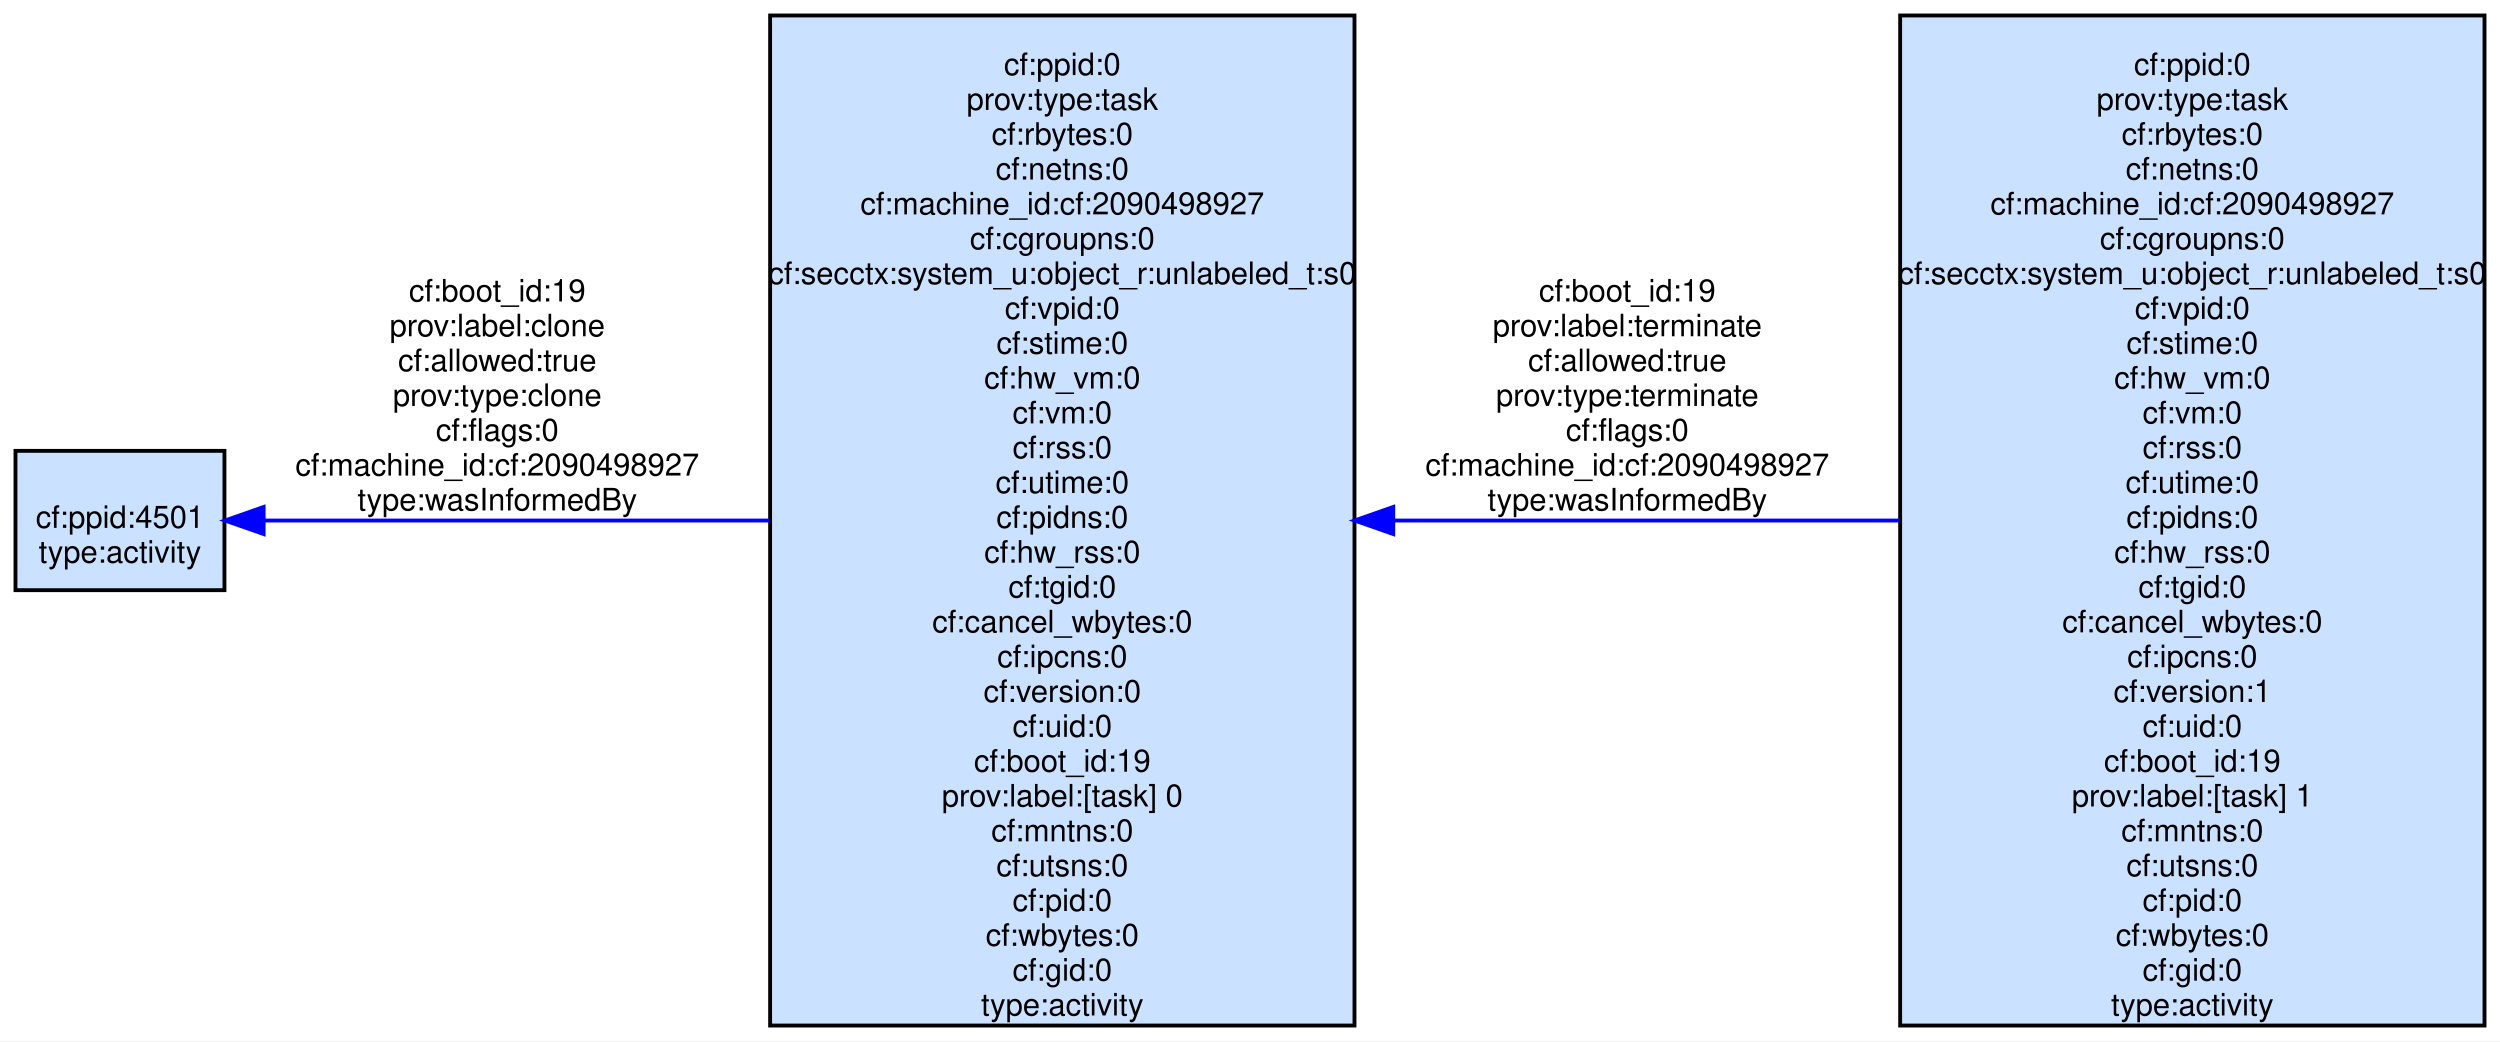
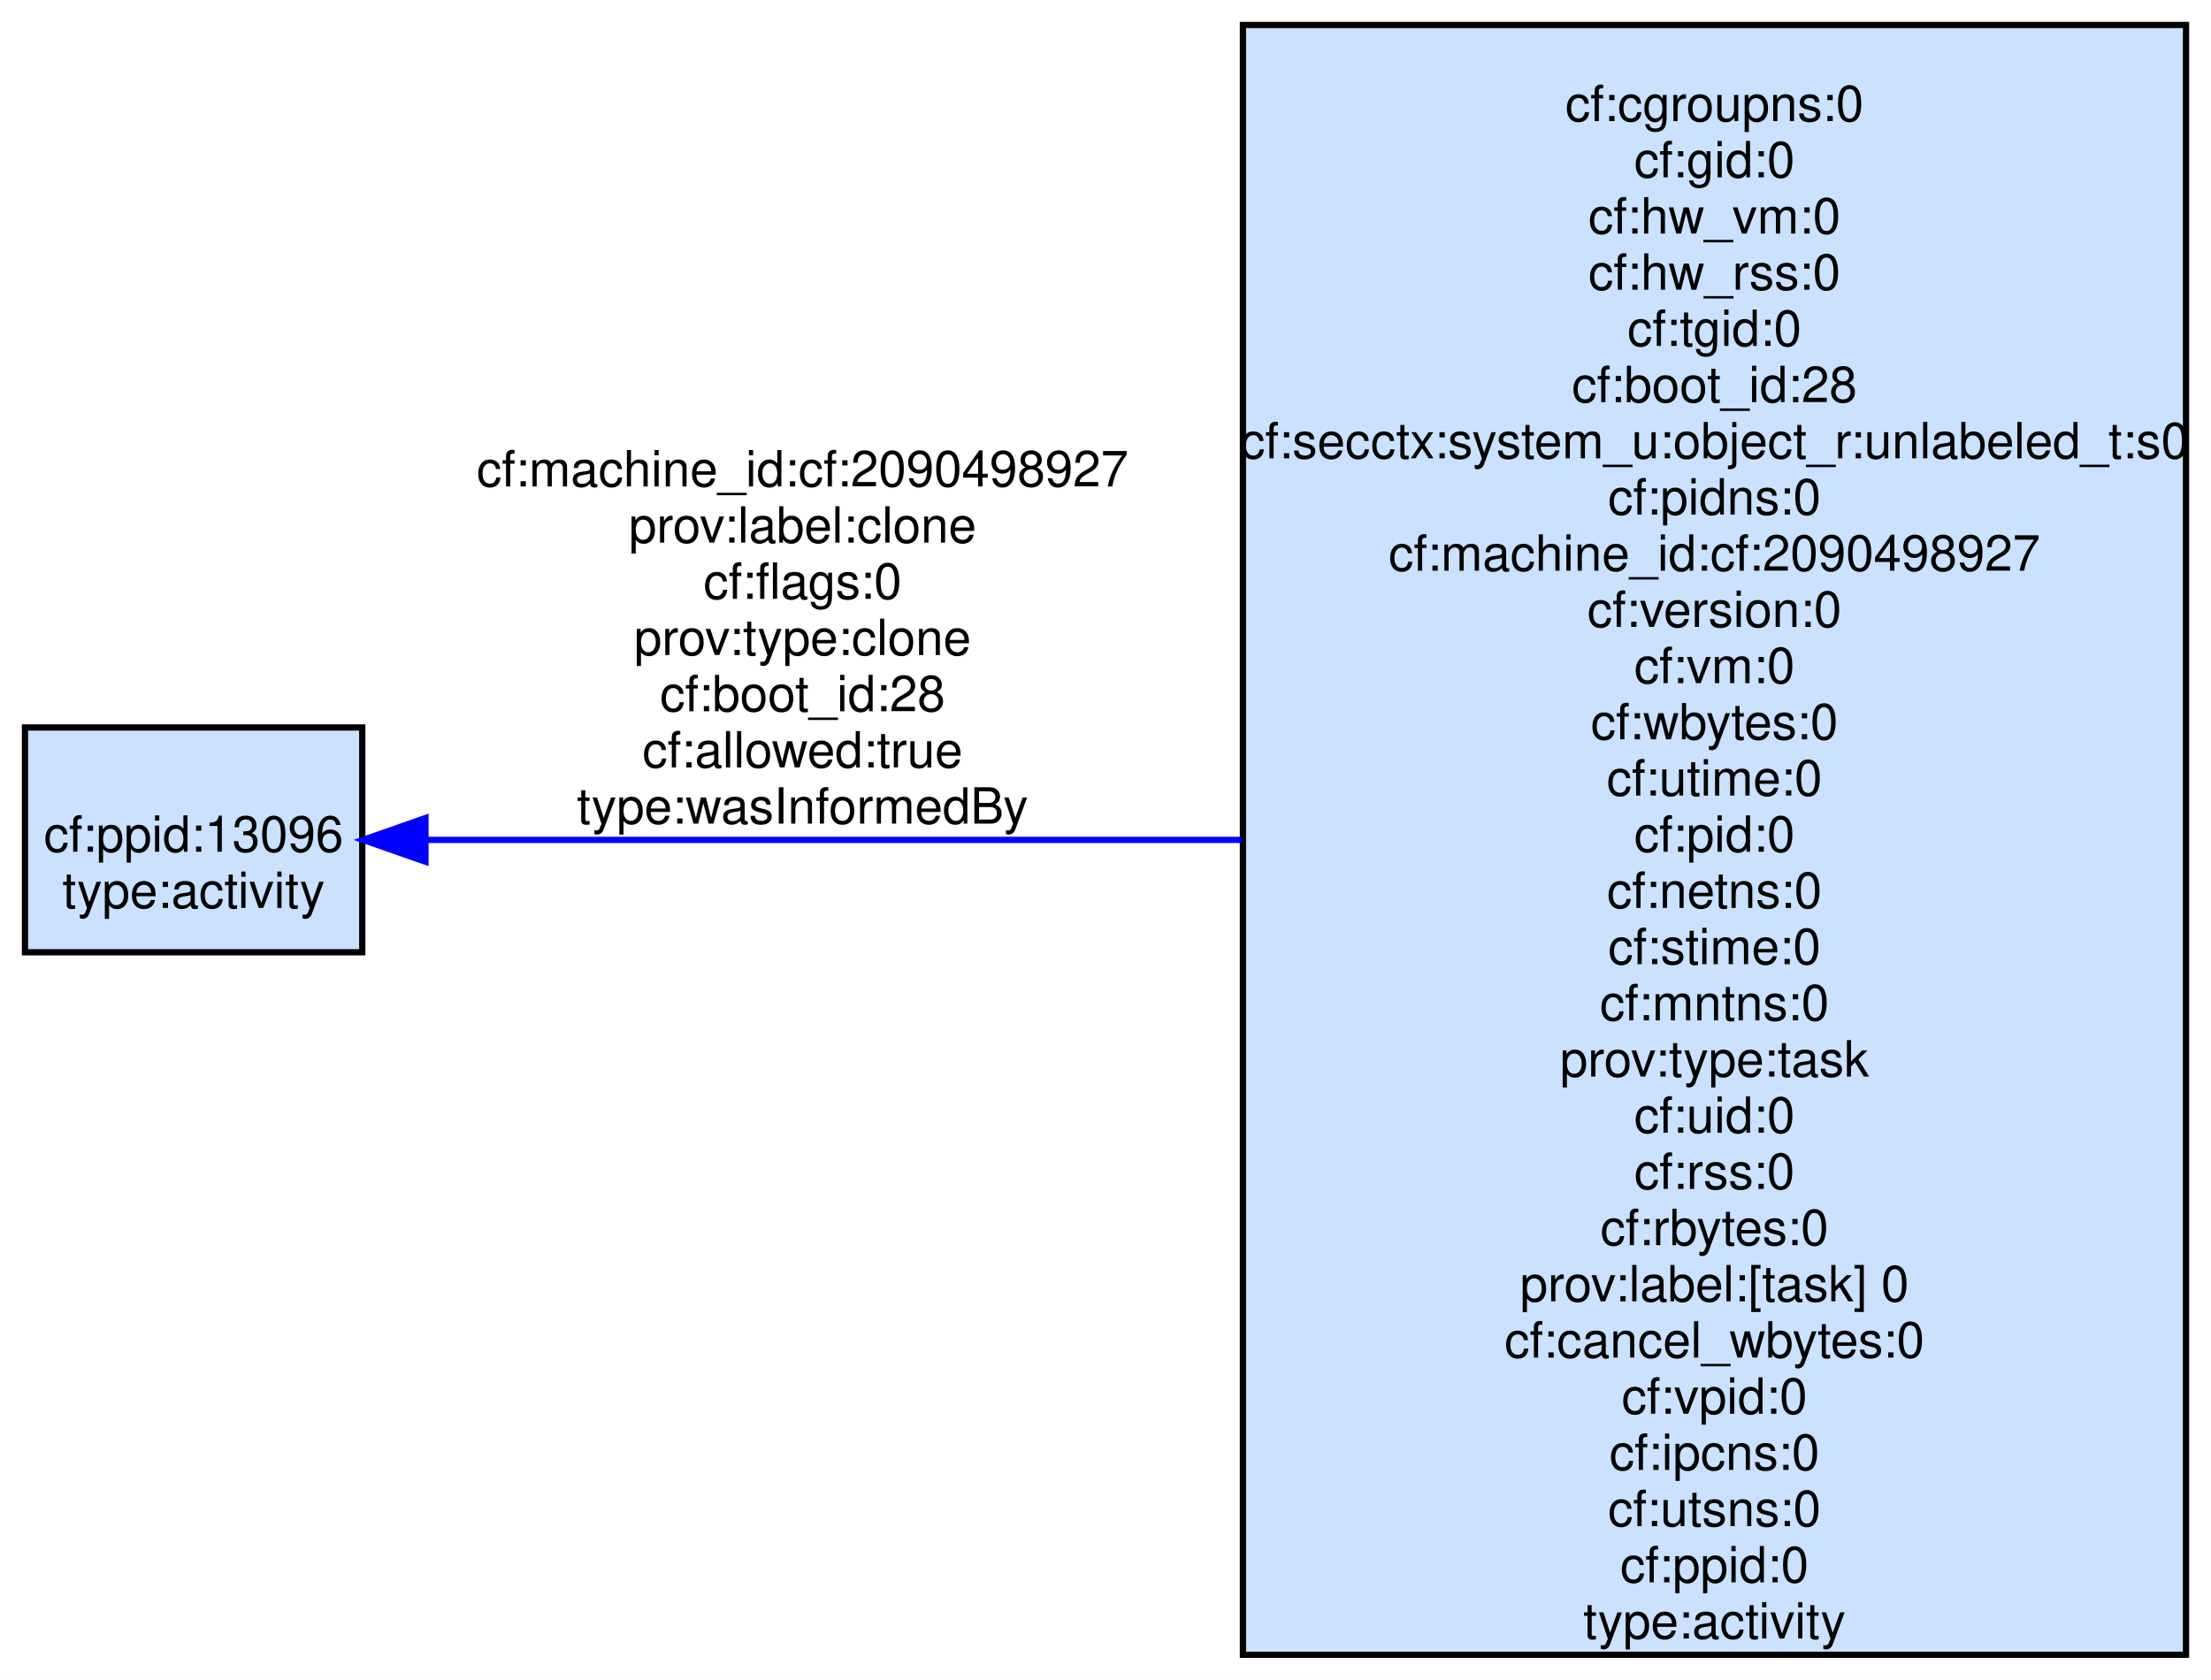
- <svg xmlns="http://www.w3.org/2000/svg" width="646pt" height="269pt" viewBox="0.00 0.00 646.00 269.00">
+ <svg xmlns="http://www.w3.org/2000/svg" width="354pt" height="269pt" viewBox="0.00 0.00 354.00 269.00">
  <g id="graph0" class="graph" transform="scale(1 1) rotate(0) translate(4 265)">
-     <polygon fill="#ffffff" stroke="transparent" points="-4,4 -4,-265 642,-265 642,4 -4,4" />
+     <polygon fill="#ffffff" stroke="transparent" points="-4,4 -4,-265 350,-265 350,4 -4,4" />
    <g id="node1" class="node">
      <polygon fill="#cae1ff" stroke="#000000" points="54,-148.5 0,-148.5 0,-112.5 54,-112.5 54,-148.5" />
-       <text text-anchor="middle" x="27" y="-128.6" font-family="Helvetica,sans-Serif" font-size="8.00" fill="#000000">cf:ppid:4501</text>
+       <text text-anchor="middle" x="27" y="-128.6" font-family="Helvetica,sans-Serif" font-size="8.00" fill="#000000">cf:ppid:13096</text>
      <text text-anchor="middle" x="27" y="-119.6" font-family="Helvetica,sans-Serif" font-size="8.00" fill="#000000">type:activity</text>
    </g>
    <g id="node2" class="node">
      <polygon fill="#cae1ff" stroke="#000000" points="346,-261 195,-261 195,0 346,0 346,-261" />
-       <text text-anchor="middle" x="270.5" y="-245.6" font-family="Helvetica,sans-Serif" font-size="8.00" fill="#000000">cf:ppid:0</text>
-       <text text-anchor="middle" x="270.5" y="-236.6" font-family="Helvetica,sans-Serif" font-size="8.00" fill="#000000">prov:type:task</text>
-       <text text-anchor="middle" x="270.5" y="-227.6" font-family="Helvetica,sans-Serif" font-size="8.00" fill="#000000">cf:rbytes:0</text>
-       <text text-anchor="middle" x="270.5" y="-218.6" font-family="Helvetica,sans-Serif" font-size="8.00" fill="#000000">cf:netns:0</text>
-       <text text-anchor="middle" x="270.5" y="-209.6" font-family="Helvetica,sans-Serif" font-size="8.00" fill="#000000">cf:machine_id:cf:2090498927</text>
-       <text text-anchor="middle" x="270.5" y="-200.6" font-family="Helvetica,sans-Serif" font-size="8.00" fill="#000000">cf:cgroupns:0</text>
+       <text text-anchor="middle" x="270.5" y="-245.6" font-family="Helvetica,sans-Serif" font-size="8.00" fill="#000000">cf:cgroupns:0</text>
+       <text text-anchor="middle" x="270.5" y="-236.6" font-family="Helvetica,sans-Serif" font-size="8.00" fill="#000000">cf:gid:0</text>
+       <text text-anchor="middle" x="270.5" y="-227.6" font-family="Helvetica,sans-Serif" font-size="8.00" fill="#000000">cf:hw_vm:0</text>
+       <text text-anchor="middle" x="270.5" y="-218.6" font-family="Helvetica,sans-Serif" font-size="8.00" fill="#000000">cf:hw_rss:0</text>
+       <text text-anchor="middle" x="270.5" y="-209.6" font-family="Helvetica,sans-Serif" font-size="8.00" fill="#000000">cf:tgid:0</text>
+       <text text-anchor="middle" x="270.5" y="-200.6" font-family="Helvetica,sans-Serif" font-size="8.00" fill="#000000">cf:boot_id:28</text>
      <text text-anchor="middle" x="270.5" y="-191.6" font-family="Helvetica,sans-Serif" font-size="8.00" fill="#000000">cf:secctx:system_u:object_r:unlabeled_t:s0</text>
-       <text text-anchor="middle" x="270.5" y="-182.6" font-family="Helvetica,sans-Serif" font-size="8.00" fill="#000000">cf:vpid:0</text>
-       <text text-anchor="middle" x="270.5" y="-173.6" font-family="Helvetica,sans-Serif" font-size="8.00" fill="#000000">cf:stime:0</text>
-       <text text-anchor="middle" x="270.5" y="-164.6" font-family="Helvetica,sans-Serif" font-size="8.00" fill="#000000">cf:hw_vm:0</text>
+       <text text-anchor="middle" x="270.5" y="-182.6" font-family="Helvetica,sans-Serif" font-size="8.00" fill="#000000">cf:pidns:0</text>
+       <text text-anchor="middle" x="270.5" y="-173.6" font-family="Helvetica,sans-Serif" font-size="8.00" fill="#000000">cf:machine_id:cf:2090498927</text>
+       <text text-anchor="middle" x="270.5" y="-164.6" font-family="Helvetica,sans-Serif" font-size="8.00" fill="#000000">cf:version:0</text>
      <text text-anchor="middle" x="270.5" y="-155.6" font-family="Helvetica,sans-Serif" font-size="8.00" fill="#000000">cf:vm:0</text>
-       <text text-anchor="middle" x="270.5" y="-146.6" font-family="Helvetica,sans-Serif" font-size="8.00" fill="#000000">cf:rss:0</text>
+       <text text-anchor="middle" x="270.5" y="-146.6" font-family="Helvetica,sans-Serif" font-size="8.00" fill="#000000">cf:wbytes:0</text>
      <text text-anchor="middle" x="270.5" y="-137.6" font-family="Helvetica,sans-Serif" font-size="8.00" fill="#000000">cf:utime:0</text>
-       <text text-anchor="middle" x="270.5" y="-128.6" font-family="Helvetica,sans-Serif" font-size="8.00" fill="#000000">cf:pidns:0</text>
-       <text text-anchor="middle" x="270.5" y="-119.6" font-family="Helvetica,sans-Serif" font-size="8.00" fill="#000000">cf:hw_rss:0</text>
-       <text text-anchor="middle" x="270.5" y="-110.6" font-family="Helvetica,sans-Serif" font-size="8.00" fill="#000000">cf:tgid:0</text>
-       <text text-anchor="middle" x="270.5" y="-101.6" font-family="Helvetica,sans-Serif" font-size="8.00" fill="#000000">cf:cancel_wbytes:0</text>
-       <text text-anchor="middle" x="270.5" y="-92.6" font-family="Helvetica,sans-Serif" font-size="8.00" fill="#000000">cf:ipcns:0</text>
-       <text text-anchor="middle" x="270.5" y="-83.6" font-family="Helvetica,sans-Serif" font-size="8.00" fill="#000000">cf:version:0</text>
-       <text text-anchor="middle" x="270.5" y="-74.6" font-family="Helvetica,sans-Serif" font-size="8.00" fill="#000000">cf:uid:0</text>
-       <text text-anchor="middle" x="270.5" y="-65.6" font-family="Helvetica,sans-Serif" font-size="8.00" fill="#000000">cf:boot_id:19</text>
+       <text text-anchor="middle" x="270.5" y="-128.6" font-family="Helvetica,sans-Serif" font-size="8.00" fill="#000000">cf:pid:0</text>
+       <text text-anchor="middle" x="270.5" y="-119.6" font-family="Helvetica,sans-Serif" font-size="8.00" fill="#000000">cf:netns:0</text>
+       <text text-anchor="middle" x="270.5" y="-110.6" font-family="Helvetica,sans-Serif" font-size="8.00" fill="#000000">cf:stime:0</text>
+       <text text-anchor="middle" x="270.5" y="-101.6" font-family="Helvetica,sans-Serif" font-size="8.00" fill="#000000">cf:mntns:0</text>
+       <text text-anchor="middle" x="270.5" y="-92.6" font-family="Helvetica,sans-Serif" font-size="8.00" fill="#000000">prov:type:task</text>
+       <text text-anchor="middle" x="270.5" y="-83.6" font-family="Helvetica,sans-Serif" font-size="8.00" fill="#000000">cf:uid:0</text>
+       <text text-anchor="middle" x="270.5" y="-74.6" font-family="Helvetica,sans-Serif" font-size="8.00" fill="#000000">cf:rss:0</text>
+       <text text-anchor="middle" x="270.5" y="-65.6" font-family="Helvetica,sans-Serif" font-size="8.00" fill="#000000">cf:rbytes:0</text>
      <text text-anchor="middle" x="270.5" y="-56.6" font-family="Helvetica,sans-Serif" font-size="8.00" fill="#000000">prov:label:[task] 0</text>
-       <text text-anchor="middle" x="270.5" y="-47.6" font-family="Helvetica,sans-Serif" font-size="8.00" fill="#000000">cf:mntns:0</text>
-       <text text-anchor="middle" x="270.5" y="-38.6" font-family="Helvetica,sans-Serif" font-size="8.00" fill="#000000">cf:utsns:0</text>
-       <text text-anchor="middle" x="270.5" y="-29.6" font-family="Helvetica,sans-Serif" font-size="8.00" fill="#000000">cf:pid:0</text>
-       <text text-anchor="middle" x="270.5" y="-20.6" font-family="Helvetica,sans-Serif" font-size="8.00" fill="#000000">cf:wbytes:0</text>
-       <text text-anchor="middle" x="270.5" y="-11.6" font-family="Helvetica,sans-Serif" font-size="8.00" fill="#000000">cf:gid:0</text>
+       <text text-anchor="middle" x="270.5" y="-47.6" font-family="Helvetica,sans-Serif" font-size="8.00" fill="#000000">cf:cancel_wbytes:0</text>
+       <text text-anchor="middle" x="270.5" y="-38.6" font-family="Helvetica,sans-Serif" font-size="8.00" fill="#000000">cf:vpid:0</text>
+       <text text-anchor="middle" x="270.5" y="-29.6" font-family="Helvetica,sans-Serif" font-size="8.00" fill="#000000">cf:ipcns:0</text>
+       <text text-anchor="middle" x="270.5" y="-20.6" font-family="Helvetica,sans-Serif" font-size="8.00" fill="#000000">cf:utsns:0</text>
+       <text text-anchor="middle" x="270.5" y="-11.6" font-family="Helvetica,sans-Serif" font-size="8.00" fill="#000000">cf:ppid:0</text>
      <text text-anchor="middle" x="270.5" y="-2.6" font-family="Helvetica,sans-Serif" font-size="8.00" fill="#000000">type:activity</text>
    </g>
    <g id="edge1" class="edge">
      <path fill="none" stroke="#0000ff" d="M194.79,-130.5C151.393,-130.5 98.844,-130.5 64.252,-130.5" />
      <polygon fill="#0000ff" stroke="#0000ff" points="64.123,-127 54.123,-130.5 64.123,-134 64.123,-127" />
-       <text text-anchor="middle" x="124.5" y="-187.1" font-family="Helvetica,sans-Serif" font-size="8.00" fill="#000000">cf:boot_id:19</text>
+       <text text-anchor="middle" x="124.5" y="-187.1" font-family="Helvetica,sans-Serif" font-size="8.00" fill="#000000">cf:machine_id:cf:2090498927</text>
      <text text-anchor="middle" x="124.5" y="-178.1" font-family="Helvetica,sans-Serif" font-size="8.00" fill="#000000">prov:label:clone</text>
-       <text text-anchor="middle" x="124.5" y="-169.1" font-family="Helvetica,sans-Serif" font-size="8.00" fill="#000000">cf:allowed:true</text>
+       <text text-anchor="middle" x="124.5" y="-169.1" font-family="Helvetica,sans-Serif" font-size="8.00" fill="#000000">cf:flags:0</text>
      <text text-anchor="middle" x="124.5" y="-160.1" font-family="Helvetica,sans-Serif" font-size="8.00" fill="#000000">prov:type:clone</text>
-       <text text-anchor="middle" x="124.5" y="-151.1" font-family="Helvetica,sans-Serif" font-size="8.00" fill="#000000">cf:flags:0</text>
-       <text text-anchor="middle" x="124.5" y="-142.1" font-family="Helvetica,sans-Serif" font-size="8.00" fill="#000000">cf:machine_id:cf:2090498927</text>
+       <text text-anchor="middle" x="124.5" y="-151.1" font-family="Helvetica,sans-Serif" font-size="8.00" fill="#000000">cf:boot_id:28</text>
+       <text text-anchor="middle" x="124.5" y="-142.1" font-family="Helvetica,sans-Serif" font-size="8.00" fill="#000000">cf:allowed:true</text>
      <text text-anchor="middle" x="124.5" y="-133.1" font-family="Helvetica,sans-Serif" font-size="8.00" fill="#000000">type:wasInformedBy</text>
-     </g>
-     <g id="node3" class="node">
-       <polygon fill="#cae1ff" stroke="#000000" points="638,-261 487,-261 487,0 638,0 638,-261" />
-       <text text-anchor="middle" x="562.5" y="-245.6" font-family="Helvetica,sans-Serif" font-size="8.00" fill="#000000">cf:ppid:0</text>
-       <text text-anchor="middle" x="562.5" y="-236.6" font-family="Helvetica,sans-Serif" font-size="8.00" fill="#000000">prov:type:task</text>
-       <text text-anchor="middle" x="562.5" y="-227.6" font-family="Helvetica,sans-Serif" font-size="8.00" fill="#000000">cf:rbytes:0</text>
-       <text text-anchor="middle" x="562.5" y="-218.6" font-family="Helvetica,sans-Serif" font-size="8.00" fill="#000000">cf:netns:0</text>
-       <text text-anchor="middle" x="562.5" y="-209.6" font-family="Helvetica,sans-Serif" font-size="8.00" fill="#000000">cf:machine_id:cf:2090498927</text>
-       <text text-anchor="middle" x="562.5" y="-200.6" font-family="Helvetica,sans-Serif" font-size="8.00" fill="#000000">cf:cgroupns:0</text>
-       <text text-anchor="middle" x="562.5" y="-191.6" font-family="Helvetica,sans-Serif" font-size="8.00" fill="#000000">cf:secctx:system_u:object_r:unlabeled_t:s0</text>
-       <text text-anchor="middle" x="562.5" y="-182.6" font-family="Helvetica,sans-Serif" font-size="8.00" fill="#000000">cf:vpid:0</text>
-       <text text-anchor="middle" x="562.5" y="-173.6" font-family="Helvetica,sans-Serif" font-size="8.00" fill="#000000">cf:stime:0</text>
-       <text text-anchor="middle" x="562.5" y="-164.6" font-family="Helvetica,sans-Serif" font-size="8.00" fill="#000000">cf:hw_vm:0</text>
-       <text text-anchor="middle" x="562.5" y="-155.6" font-family="Helvetica,sans-Serif" font-size="8.00" fill="#000000">cf:vm:0</text>
-       <text text-anchor="middle" x="562.5" y="-146.6" font-family="Helvetica,sans-Serif" font-size="8.00" fill="#000000">cf:rss:0</text>
-       <text text-anchor="middle" x="562.5" y="-137.6" font-family="Helvetica,sans-Serif" font-size="8.00" fill="#000000">cf:utime:0</text>
-       <text text-anchor="middle" x="562.5" y="-128.6" font-family="Helvetica,sans-Serif" font-size="8.00" fill="#000000">cf:pidns:0</text>
-       <text text-anchor="middle" x="562.5" y="-119.6" font-family="Helvetica,sans-Serif" font-size="8.00" fill="#000000">cf:hw_rss:0</text>
-       <text text-anchor="middle" x="562.5" y="-110.6" font-family="Helvetica,sans-Serif" font-size="8.00" fill="#000000">cf:tgid:0</text>
-       <text text-anchor="middle" x="562.5" y="-101.6" font-family="Helvetica,sans-Serif" font-size="8.00" fill="#000000">cf:cancel_wbytes:0</text>
-       <text text-anchor="middle" x="562.5" y="-92.6" font-family="Helvetica,sans-Serif" font-size="8.00" fill="#000000">cf:ipcns:0</text>
-       <text text-anchor="middle" x="562.5" y="-83.6" font-family="Helvetica,sans-Serif" font-size="8.00" fill="#000000">cf:version:1</text>
-       <text text-anchor="middle" x="562.5" y="-74.6" font-family="Helvetica,sans-Serif" font-size="8.00" fill="#000000">cf:uid:0</text>
-       <text text-anchor="middle" x="562.5" y="-65.6" font-family="Helvetica,sans-Serif" font-size="8.00" fill="#000000">cf:boot_id:19</text>
-       <text text-anchor="middle" x="562.5" y="-56.6" font-family="Helvetica,sans-Serif" font-size="8.00" fill="#000000">prov:label:[task] 1</text>
-       <text text-anchor="middle" x="562.5" y="-47.6" font-family="Helvetica,sans-Serif" font-size="8.00" fill="#000000">cf:mntns:0</text>
-       <text text-anchor="middle" x="562.5" y="-38.6" font-family="Helvetica,sans-Serif" font-size="8.00" fill="#000000">cf:utsns:0</text>
-       <text text-anchor="middle" x="562.5" y="-29.6" font-family="Helvetica,sans-Serif" font-size="8.00" fill="#000000">cf:pid:0</text>
-       <text text-anchor="middle" x="562.5" y="-20.6" font-family="Helvetica,sans-Serif" font-size="8.00" fill="#000000">cf:wbytes:0</text>
-       <text text-anchor="middle" x="562.5" y="-11.6" font-family="Helvetica,sans-Serif" font-size="8.00" fill="#000000">cf:gid:0</text>
-       <text text-anchor="middle" x="562.5" y="-2.6" font-family="Helvetica,sans-Serif" font-size="8.00" fill="#000000">type:activity</text>
-     </g>
-     <g id="edge2" class="edge">
-       <path fill="none" stroke="#0000ff" d="M486.923,-130.5C446.881,-130.5 397.546,-130.5 356.096,-130.5" />
-       <polygon fill="#0000ff" stroke="#0000ff" points="356.014,-127 346.014,-130.5 356.014,-134 356.014,-127" />
-       <text text-anchor="middle" x="416.5" y="-187.1" font-family="Helvetica,sans-Serif" font-size="8.00" fill="#000000">cf:boot_id:19</text>
-       <text text-anchor="middle" x="416.5" y="-178.1" font-family="Helvetica,sans-Serif" font-size="8.00" fill="#000000">prov:label:terminate</text>
-       <text text-anchor="middle" x="416.5" y="-169.1" font-family="Helvetica,sans-Serif" font-size="8.00" fill="#000000">cf:allowed:true</text>
-       <text text-anchor="middle" x="416.5" y="-160.1" font-family="Helvetica,sans-Serif" font-size="8.00" fill="#000000">prov:type:terminate</text>
-       <text text-anchor="middle" x="416.5" y="-151.1" font-family="Helvetica,sans-Serif" font-size="8.00" fill="#000000">cf:flags:0</text>
-       <text text-anchor="middle" x="416.5" y="-142.1" font-family="Helvetica,sans-Serif" font-size="8.00" fill="#000000">cf:machine_id:cf:2090498927</text>
-       <text text-anchor="middle" x="416.5" y="-133.1" font-family="Helvetica,sans-Serif" font-size="8.00" fill="#000000">type:wasInformedBy</text>
    </g>
  </g>
</svg>
